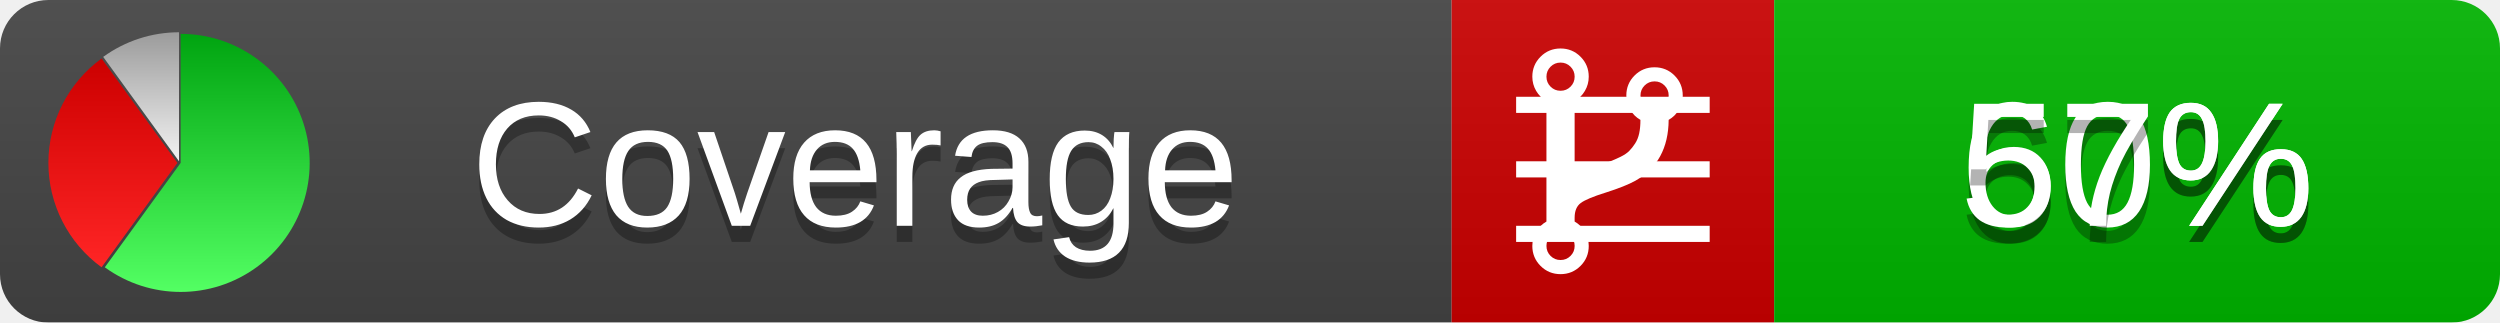
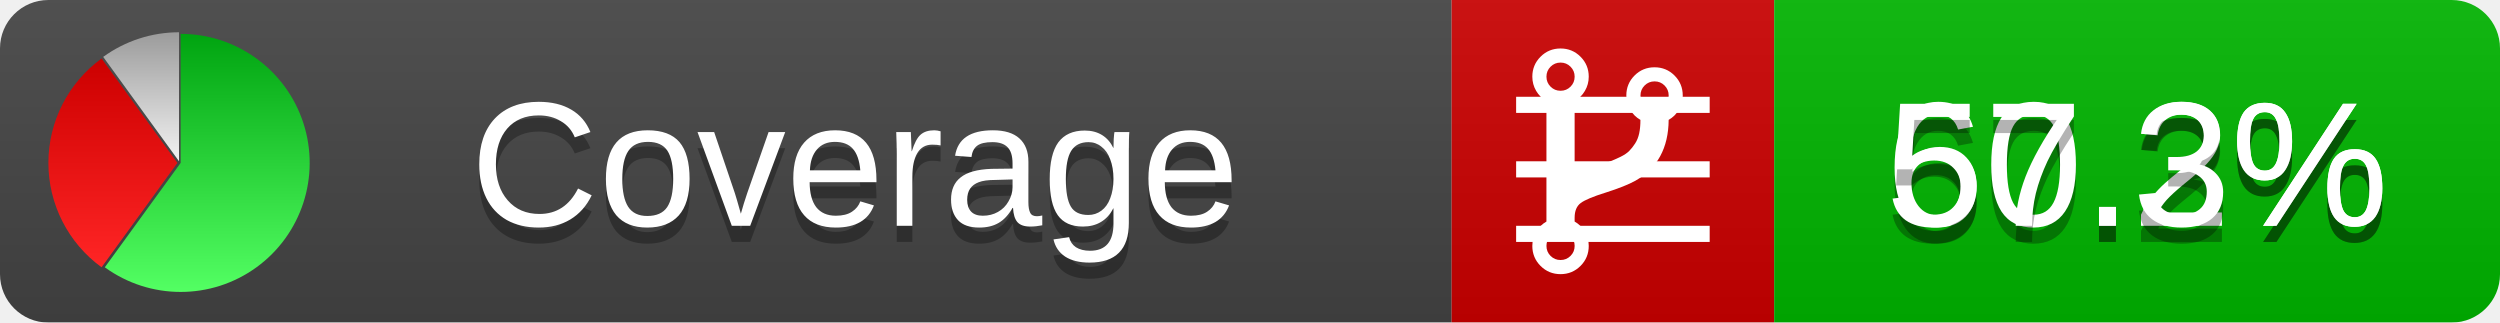
<svg xmlns="http://www.w3.org/2000/svg" xmlns:xlink="http://www.w3.org/1999/xlink" width="155" height="20">
  <style type="text/css">
          
            @keyframes fadeout {
              0 % { visibility: visible; opacity: 1; }
              40% { visibility: visible; opacity: 1; }
              50% { visibility: hidden; opacity: 0; }
              90% { visibility: hidden; opacity: 0; }
              100% { visibility: visible; opacity: 1; }
            }
            @keyframes fadein {
              0% { visibility: hidden; opacity: 0; }
              40% { visibility: hidden; opacity: 0; }
              50% { visibility: visible; opacity: 1; }
              90% { visibility: visible; opacity: 1; }
              100% { visibility: hidden; opacity: 0; }
            }
            .linecoverage {
                animation-duration: 10s;
                animation-name: fadeout;
                animation-iteration-count: infinite;
            }
            .branchcoverage {
                animation-duration: 10s;
                animation-name: fadein;
                animation-iteration-count: infinite;
            }
          
    </style>
  <defs>
    <linearGradient id="gradient" x2="0" y2="100%">
      <stop offset="0" stop-color="#bbb" stop-opacity=".1" />
      <stop offset="1" stop-opacity=".1" />
    </linearGradient>
    <linearGradient id="green" x2="0" y2="100%">
      <stop offset="0" stop-color="#00A410" />
      <stop offset="1" stop-color="#53FF63" />
    </linearGradient>
    <linearGradient id="red" x2="0" y2="100%">
      <stop offset="0" stop-color="#C00" />
      <stop offset="1" stop-color="#FF2525" />
    </linearGradient>
    <linearGradient id="gray" x2="0" y2="100%">
      <stop offset="0" stop-color="#9B9B9B" />
      <stop offset="1" stop-color="#F3F3F3" />
    </linearGradient>
    <mask id="mask">
      <rect width="155" height="20" rx="3" fill="#fff" />
    </mask>
    <g id="icon">
      <path style="fill:url(#green);" d="M205,202.5 l0,-200 a200,200 0 1,1 -117.558,361.803 z" />
      <path style="fill:url(#red);" d="M200,202.5 l-117.558,161.803 a200,200 0 0,1 0,-323.607 z" />
      <path style="fill:url(#gray);" d="M202.5,200 l-117.558,-161.803 a200,200 0 0,1 117.558,-38.196 z" />
    </g>
  </defs>
  <g mask="url(#mask)">
    <rect x="0" y="0" width="90" height="20" fill="#444" />
    <rect x="90" y="0" width="20" height="20" fill="#c00" />
    <rect x="110" y="0" width="45" height="20" fill="#00B600" />
    <rect x="0" y="0" width="155" height="20" fill="url(#gradient)" />
  </g>
  <g>
    <path class="linecoverage" stroke="#fff" d="M94 6.5 h12 M94 10.5 h12 M94 14.5 h12" />
    <path class="branchcoverage" fill="#fff" d="m 97.628,15.247 q 0,-0.364 -0.255,-0.619 -0.255,-0.255 -0.619,-0.255 -0.364,0 -0.619,0.255 -0.255,0.255 -0.255,0.619 0,0.364 0.255,0.619 0.255,0.255 0.619,0.255 0.364,0 0.619,-0.255 0.255,-0.255 0.255,-0.619 z m 0,-10.493 q 0,-0.364 -0.255,-0.619 -0.255,-0.255 -0.619,-0.255 -0.364,0 -0.619,0.255 -0.255,0.255 -0.255,0.619 0,0.364 0.255,0.619 0.255,0.255 0.619,0.255 0.364,0 0.619,-0.255 0.255,-0.255 0.255,-0.619 z m 5.83,1.166 q 0,-0.364 -0.255,-0.619 -0.255,-0.255 -0.619,-0.255 -0.364,0 -0.619,0.255 -0.255,0.255 -0.255,0.619 0,0.364 0.255,0.619 0.255,0.255 0.619,0.255 0.364,0 0.619,-0.255 0.255,-0.255 0.255,-0.619 z m 0.874,0 q 0,0.474 -0.237,0.879 -0.237,0.405 -0.638,0.633 -0.018,2.614 -2.059,3.771 -0.619,0.346 -1.849,0.738 -1.166,0.364 -1.544,0.647 -0.378,0.282 -0.378,0.911 l 0,0.237 q 0.401,0.228 0.638,0.633 0.237,0.405 0.237,0.879 0,0.729 -0.51,1.239 -0.51,0.51 -1.239,0.51 -0.729,0 -1.239,-0.51 -0.51,-0.51 -0.51,-1.239 0,-0.474 0.237,-0.879 0.237,-0.405 0.638,-0.633 l 0,-7.469 q -0.401,-0.228 -0.638,-0.633 -0.237,-0.405 -0.237,-0.879 0,-0.729 0.51,-1.239 0.51,-0.51 1.239,-0.51 0.729,0 1.239,0.51 0.51,0.51 0.51,1.239 0,0.474 -0.237,0.879 -0.237,0.405 -0.638,0.633 l 0,4.527 q 0.492,-0.237 1.403,-0.519 0.501,-0.155 0.797,-0.269 0.296,-0.114 0.642,-0.282 0.346,-0.169 0.537,-0.36 0.191,-0.191 0.369,-0.465 0.178,-0.273 0.255,-0.633 0.077,-0.36 0.077,-0.833 -0.401,-0.228 -0.638,-0.633 -0.237,-0.405 -0.237,-0.879 0,-0.729 0.51,-1.239 0.51,-0.51 1.239,-0.51 0.729,0 1.239,0.51 0.51,0.51 0.51,1.239 z" />
  </g>
  <g fill="#fff" text-anchor="middle" font-family="Verdana,Arial,Geneva,sans-serif" font-size="11">
    <a xlink:href="https://github.com/danielpalme/ReportGenerator" target="_top">
      <use xlink:href="#icon" transform="translate(3,2) scale(.04)" />
    </a>
    <text x="53" y="15" fill="#010101" fill-opacity=".3">Coverage</text>
    <text x="53" y="14" fill="#fff">Coverage</text>
-     <text class="linecoverage" x="132.5" y="15" fill="#010101" fill-opacity=".3">60%</text>
-     <text class="linecoverage" x="132.5" y="14">60%</text>
-     <text class="branchcoverage" x="132.5" y="15" fill="#010101" fill-opacity=".3">57%</text>
-     <text class="branchcoverage" x="132.5" y="14">57%</text>
+     <text class="linecoverage" x="132.5" y="15" fill="#010101" fill-opacity=".3">60.2%</text>
+     <text class="linecoverage" x="132.5" y="14">60.2%</text>
+     <text class="branchcoverage" x="132.5" y="15" fill="#010101" fill-opacity=".3">57.3%</text>
+     <text class="branchcoverage" x="132.5" y="14">57.3%</text>
  </g>
  <g>
    <rect class="linecoverage" x="90" y="0" width="65" height="20" fill-opacity="0" />
    <rect class="branchcoverage" x="90" y="0" width="65" height="20" fill-opacity="0" />
  </g>
</svg>
